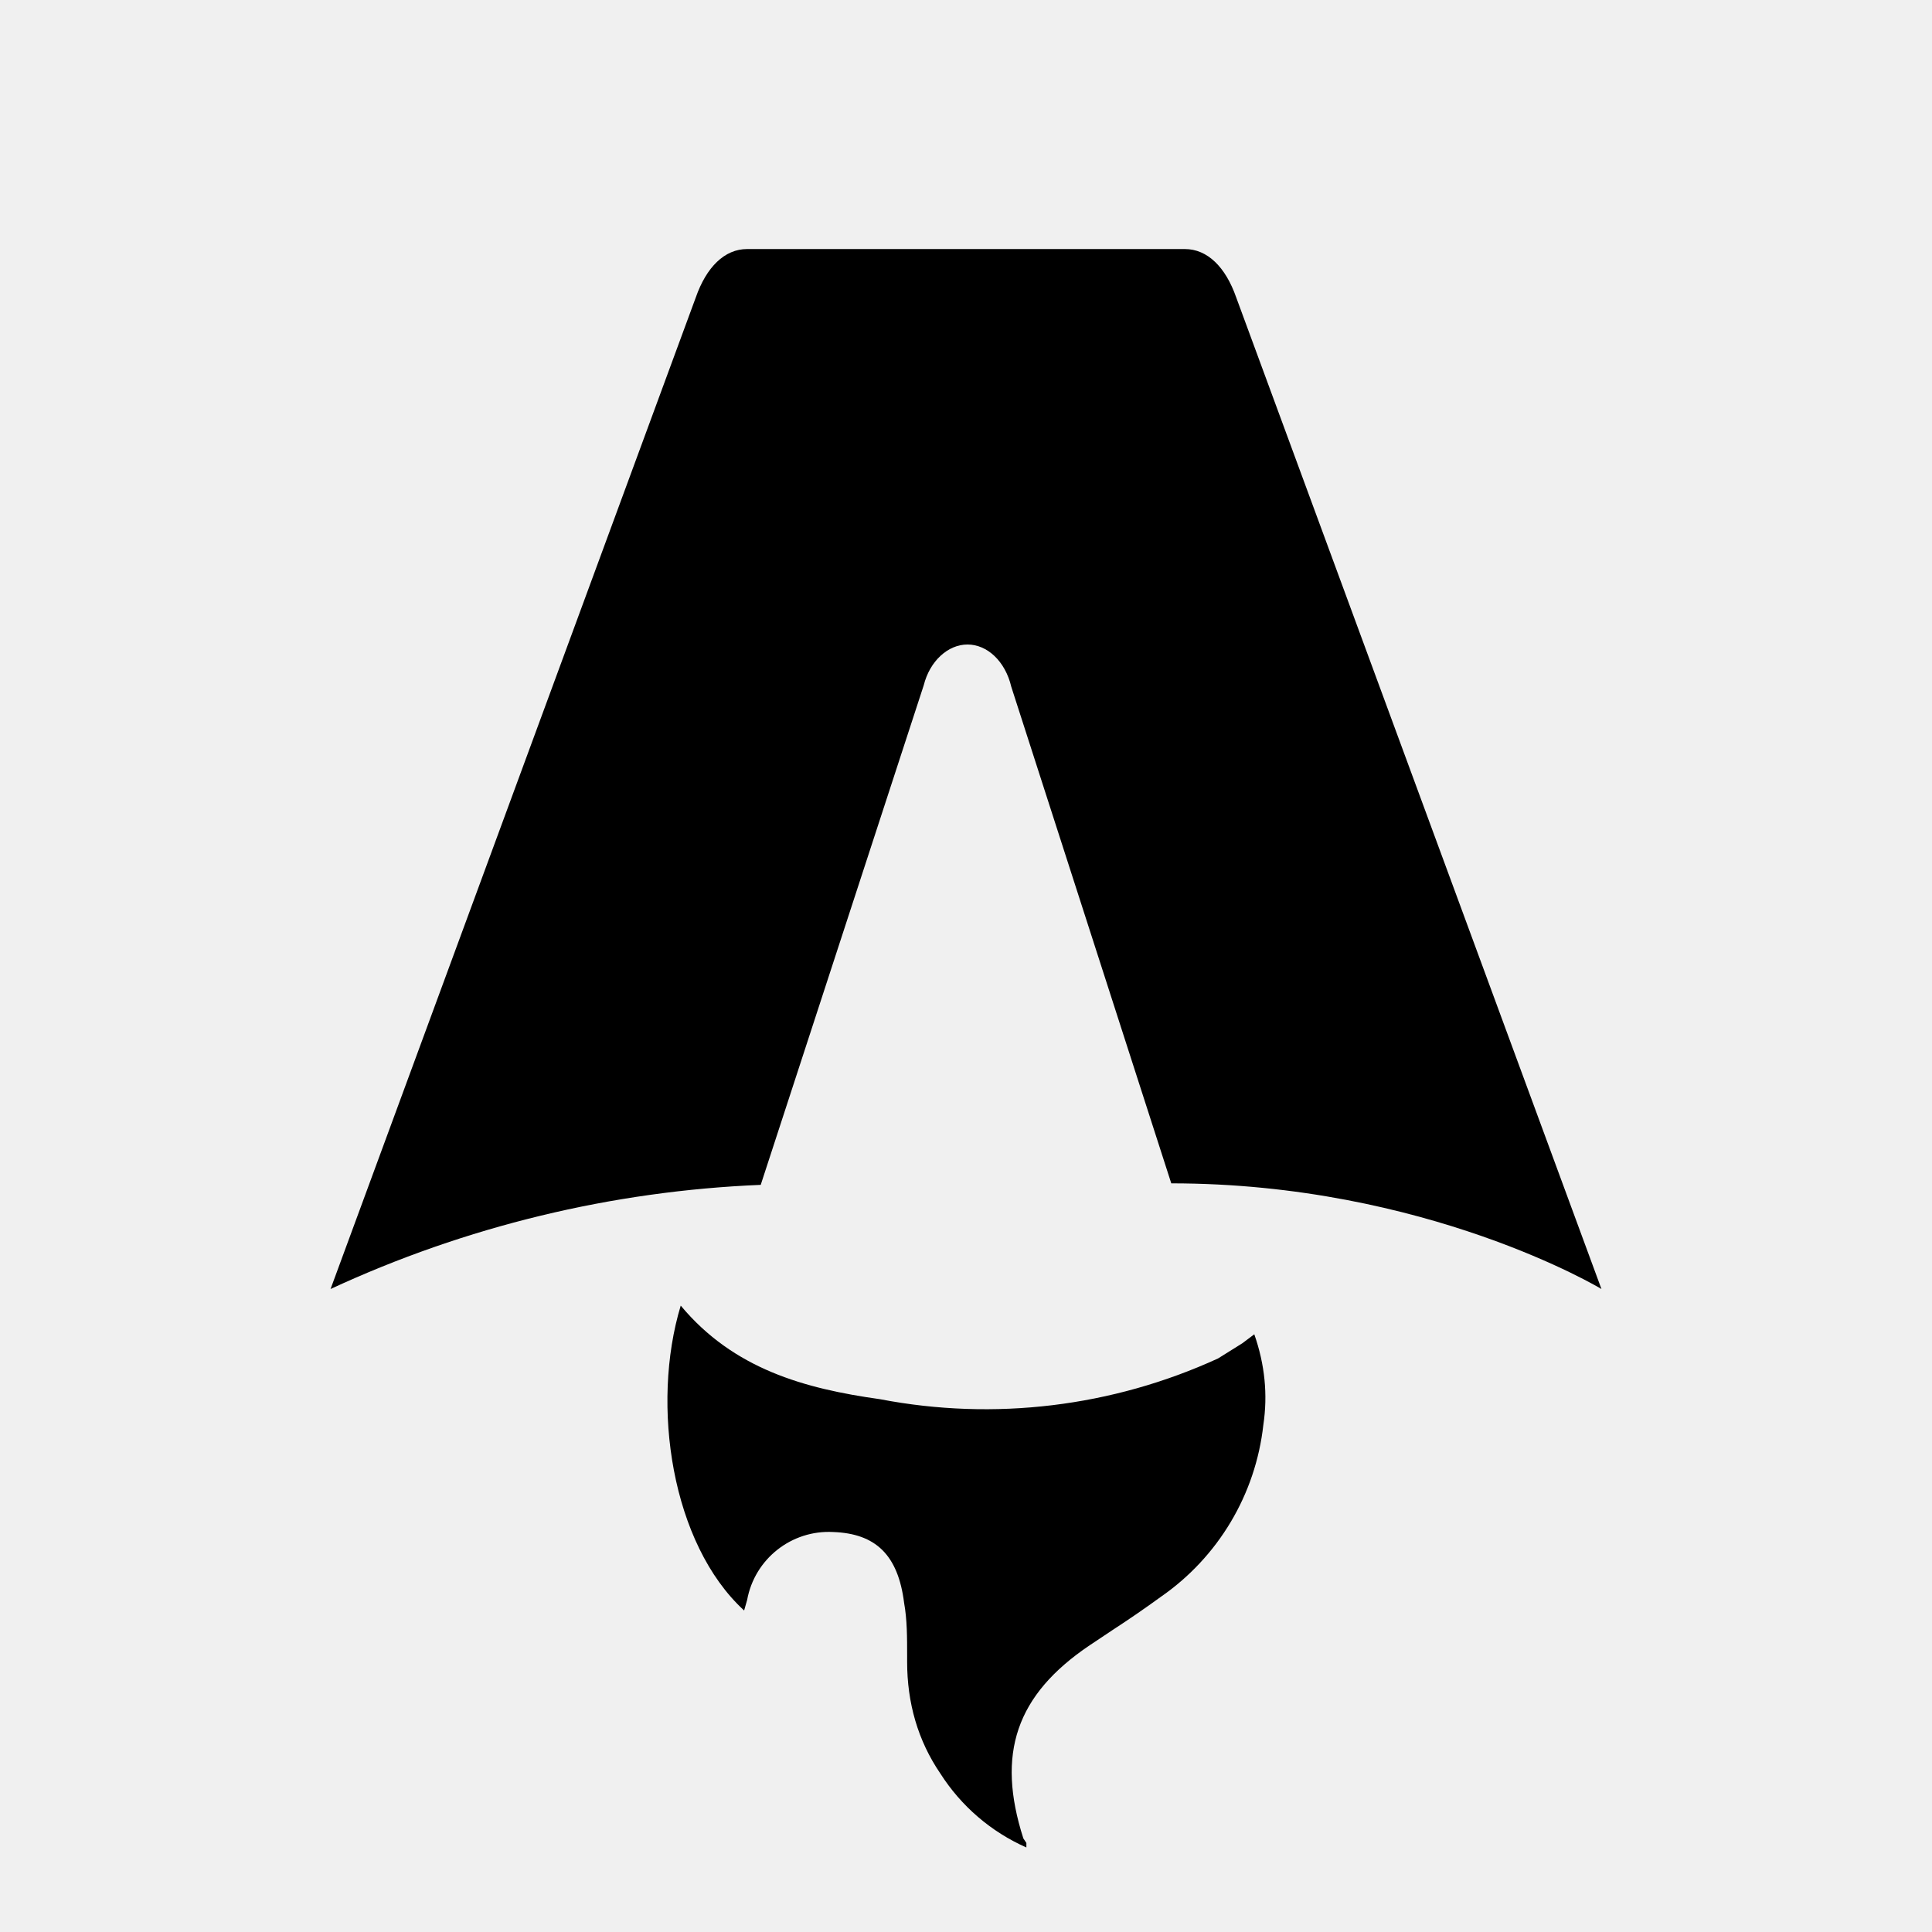
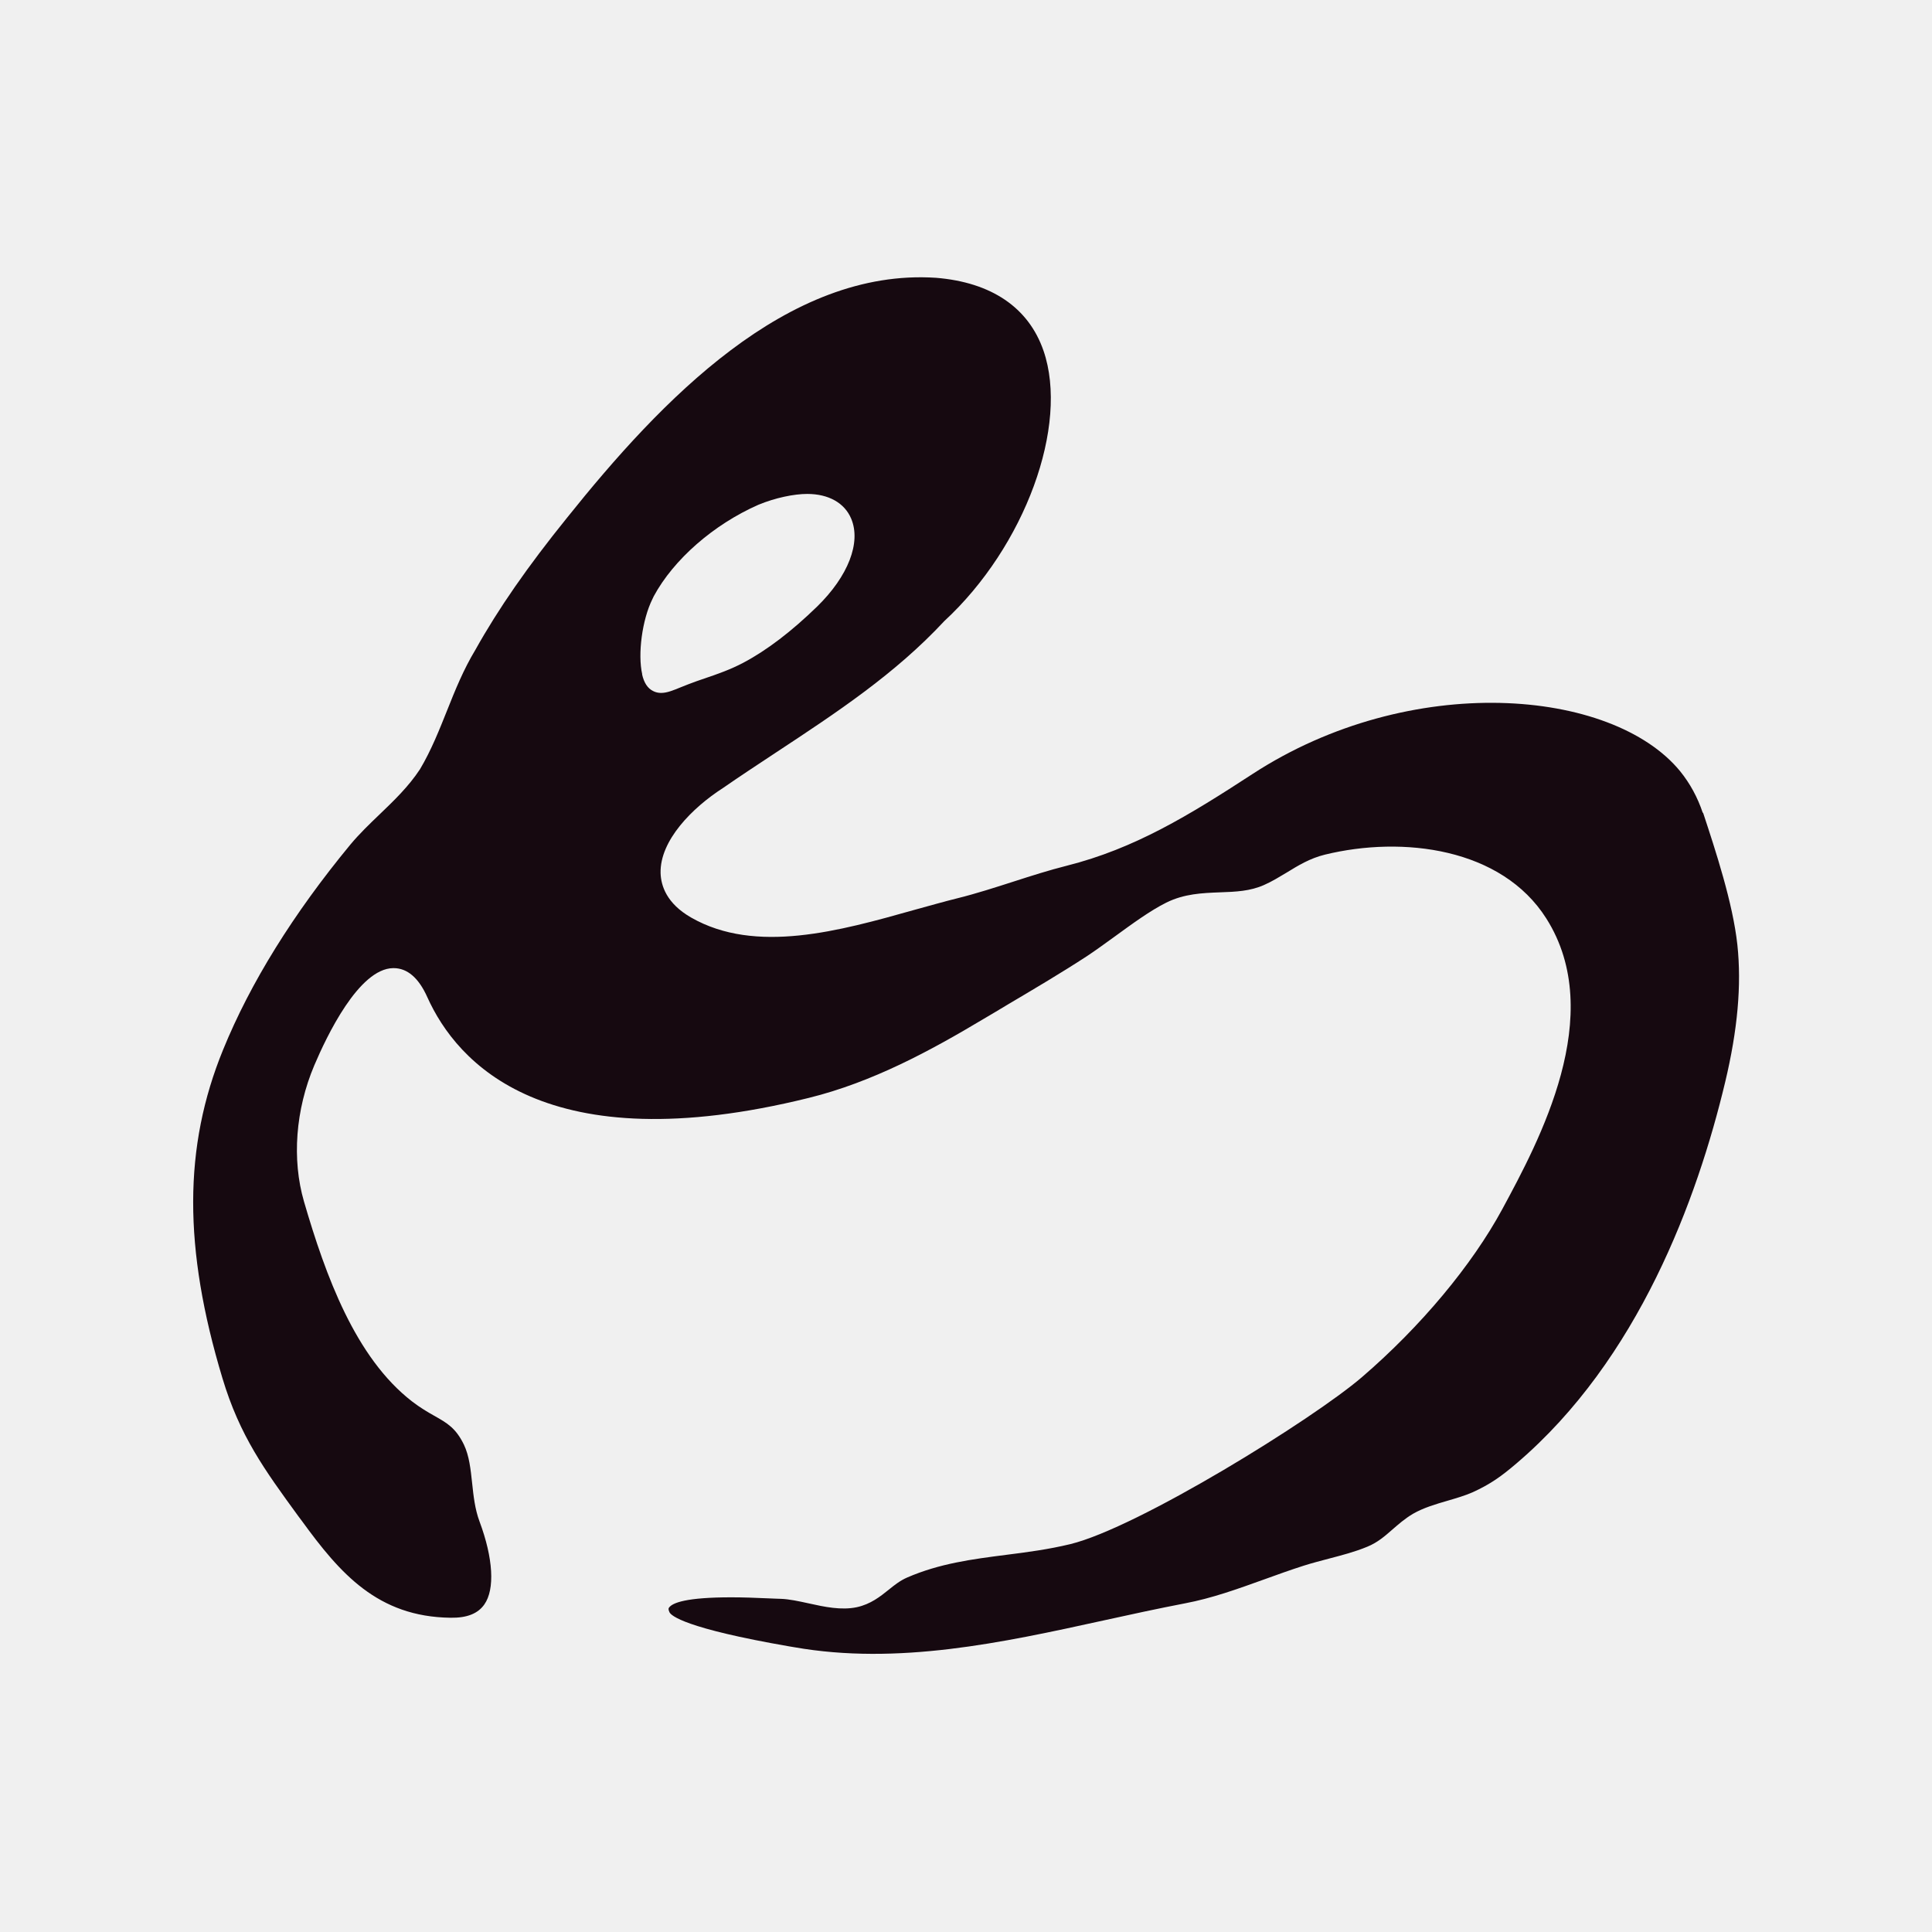
- <svg xmlns="http://www.w3.org/2000/svg" fill="none" viewBox="0 0 128 128">
-   <path d="M50.4 78.5a75.1 75.1 0 0 0-28.5 6.9l24.2-65.7c.7-2 1.9-3.2 3.4-3.2h29c1.5 0 2.7 1.2 3.4 3.2l24.2 65.7s-11.6-7-28.5-7L67 45.5c-.4-1.7-1.6-2.8-2.9-2.8-1.3 0-2.5 1.1-2.9 2.7L50.4 78.5Zm-1.1 28.2Zm-4.2-20.2c-2 6.6-.6 15.8 4.2 20.2a17.5 17.5 0 0 1 .2-.7 5.5 5.5 0 0 1 5.7-4.5c2.8.1 4.3 1.5 4.7 4.7.2 1.1.2 2.3.2 3.5v.4c0 2.7.7 5.2 2.2 7.4a13 13 0 0 0 5.7 4.9v-.3l-.2-.3c-1.8-5.6-.5-9.5 4.4-12.8l1.5-1a73 73 0 0 0 3.2-2.2 16 16 0 0 0 6.8-11.4c.3-2 .1-4-.6-6l-.8.6-1.6 1a37 37 0 0 1-22.4 2.7c-5-.7-9.7-2-13.2-6.2Z" />
-   <style>
-         path { fill: #000; }
-         @media (prefers-color-scheme: dark) {
-             path { fill: #FFF; }
-         }
-     </style>
+ <svg xmlns="http://www.w3.org/2000/svg" viewBox="-14.10 -20.26 140.97 140.97">
+   <style>path{fill:#160910}@media (prefers-color-scheme:dark){path{fill:#EAE3D2}}</style>
+   <path d="M110.15,39.07c-.38-1.15-.94-2.17-1.66-3.06-4.97-6.06-19.68-7.29-31.19.2-4.65,3.03-8.61,5.45-13.57,6.7-1.27.32-2.59.74-3.86,1.15-1.34.43-2.73.88-4.1,1.22-1.01.25-2.05.55-3.15.85-5.43,1.53-11.58,3.26-16.29.56-1.8-1.03-2.2-2.33-2.23-3.24-.06-2.38,2.31-4.77,4.55-6.21,1.24-.86,2.52-1.7,3.79-2.54,4.51-2.97,8.77-5.78,12.36-9.64,5.89-5.44,9.12-14.28,7.24-19.73-1.09-3.15-3.8-4.99-7.84-5.32-10.87-.72-20.09,8.97-26.91,17.49-2.9,3.59-5.03,6.66-6.7,9.65-.87,1.44-1.48,2.95-2.06,4.41-.57,1.42-1.15,2.9-1.98,4.3-.84,1.28-1.91,2.3-2.95,3.3-.73.7-1.48,1.42-2.13,2.2-4.17,5.05-7.3,10.09-9.29,14.97-2.9,7.09-2.91,14.48-.05,23.97,1.27,4.22,3.06,6.67,5.53,10.06l.27.36c2.78,3.82,5.52,6.99,10.84,7.06,1.2.02,2-.3,2.47-.97.78-1.11.65-3.37-.35-6.05-.34-.91-.44-1.87-.54-2.8-.11-1.02-.21-1.99-.6-2.81-.59-1.21-1.21-1.57-2.17-2.11-.48-.27-1.01-.58-1.61-1.04-4.14-3.2-6.31-9.17-7.89-14.59-.89-3.07-.62-6.69.75-9.93.9-2.12,3.25-7.07,5.76-7.1h.03c1,0,1.83.71,2.46,2.12,2.15,4.78,8.63,12.1,27.83,7.35,4.66-1.15,8.89-3.45,12.77-5.77.59-.35,1.19-.7,1.78-1.06,1.91-1.13,3.89-2.3,5.76-3.52.62-.41,1.29-.9,2.01-1.42,1.28-.93,2.6-1.9,3.77-2.48,1.31-.65,2.63-.7,3.91-.75,1.14-.04,2.21-.08,3.23-.54.59-.26,1.12-.59,1.64-.9.83-.51,1.69-1.04,2.79-1.31,5.69-1.39,12.9-.49,16.16,4.66,4.45,7.03-.54,16.25-3.21,21.2-2.22,4.1-5.95,8.57-10.24,12.26-3.58,3.08-16.35,10.99-21.29,12.19-1.57.38-3.15.59-4.67.78-2.5.32-4.87.63-7.24,1.66-.5.22-.91.54-1.34.89-.61.49-1.31,1.05-2.32,1.27-1.13.24-2.35-.02-3.52-.28-.73-.16-1.42-.31-2.03-.33-.19,0-.46-.02-.79-.03-1.09-.05-2.02-.08-2.82-.08-3.26,0-4.3.39-4.55.76-.02.03-.07.1.04.33.12.25,1.12,1.17,8.74,2.49l.36.06c7.55,1.33,15.18-.33,22.56-1.95,1.95-.43,3.98-.87,5.95-1.25,1.96-.37,3.82-1.04,5.79-1.75.94-.34,1.91-.69,2.88-1,.63-.2,1.26-.36,1.86-.52.95-.25,1.85-.48,2.77-.86.76-.31,1.28-.77,1.83-1.25.45-.39.91-.8,1.52-1.16.77-.44,1.66-.7,2.52-.95.65-.19,1.26-.37,1.81-.61,1.32-.6,2.12-1.18,3.21-2.11,8.91-7.59,13.2-19.32,15.23-27.83.91-3.81,1.2-7.08.89-10-.33-3.06-1.59-6.88-2.51-9.67ZM32.76,28.94c-.34-1.48,0-3.99.74-5.48l.1-.21c1.45-2.69,4.37-5.24,7.64-6.68,1.23-.51,2.6-.79,3.56-.79,1.56,0,2.73.66,3.21,1.81.73,1.74-.22,4.19-2.48,6.4-1.87,1.82-3.68,3.2-5.38,4.1-.94.5-1.91.84-2.86,1.16-.39.13-.78.27-1.17.42-.2.08-.4.16-.58.23-.49.2-.96.4-1.4.4-.2,0-.4-.04-.59-.14-.4-.2-.66-.6-.8-1.22Z" />
</svg>
